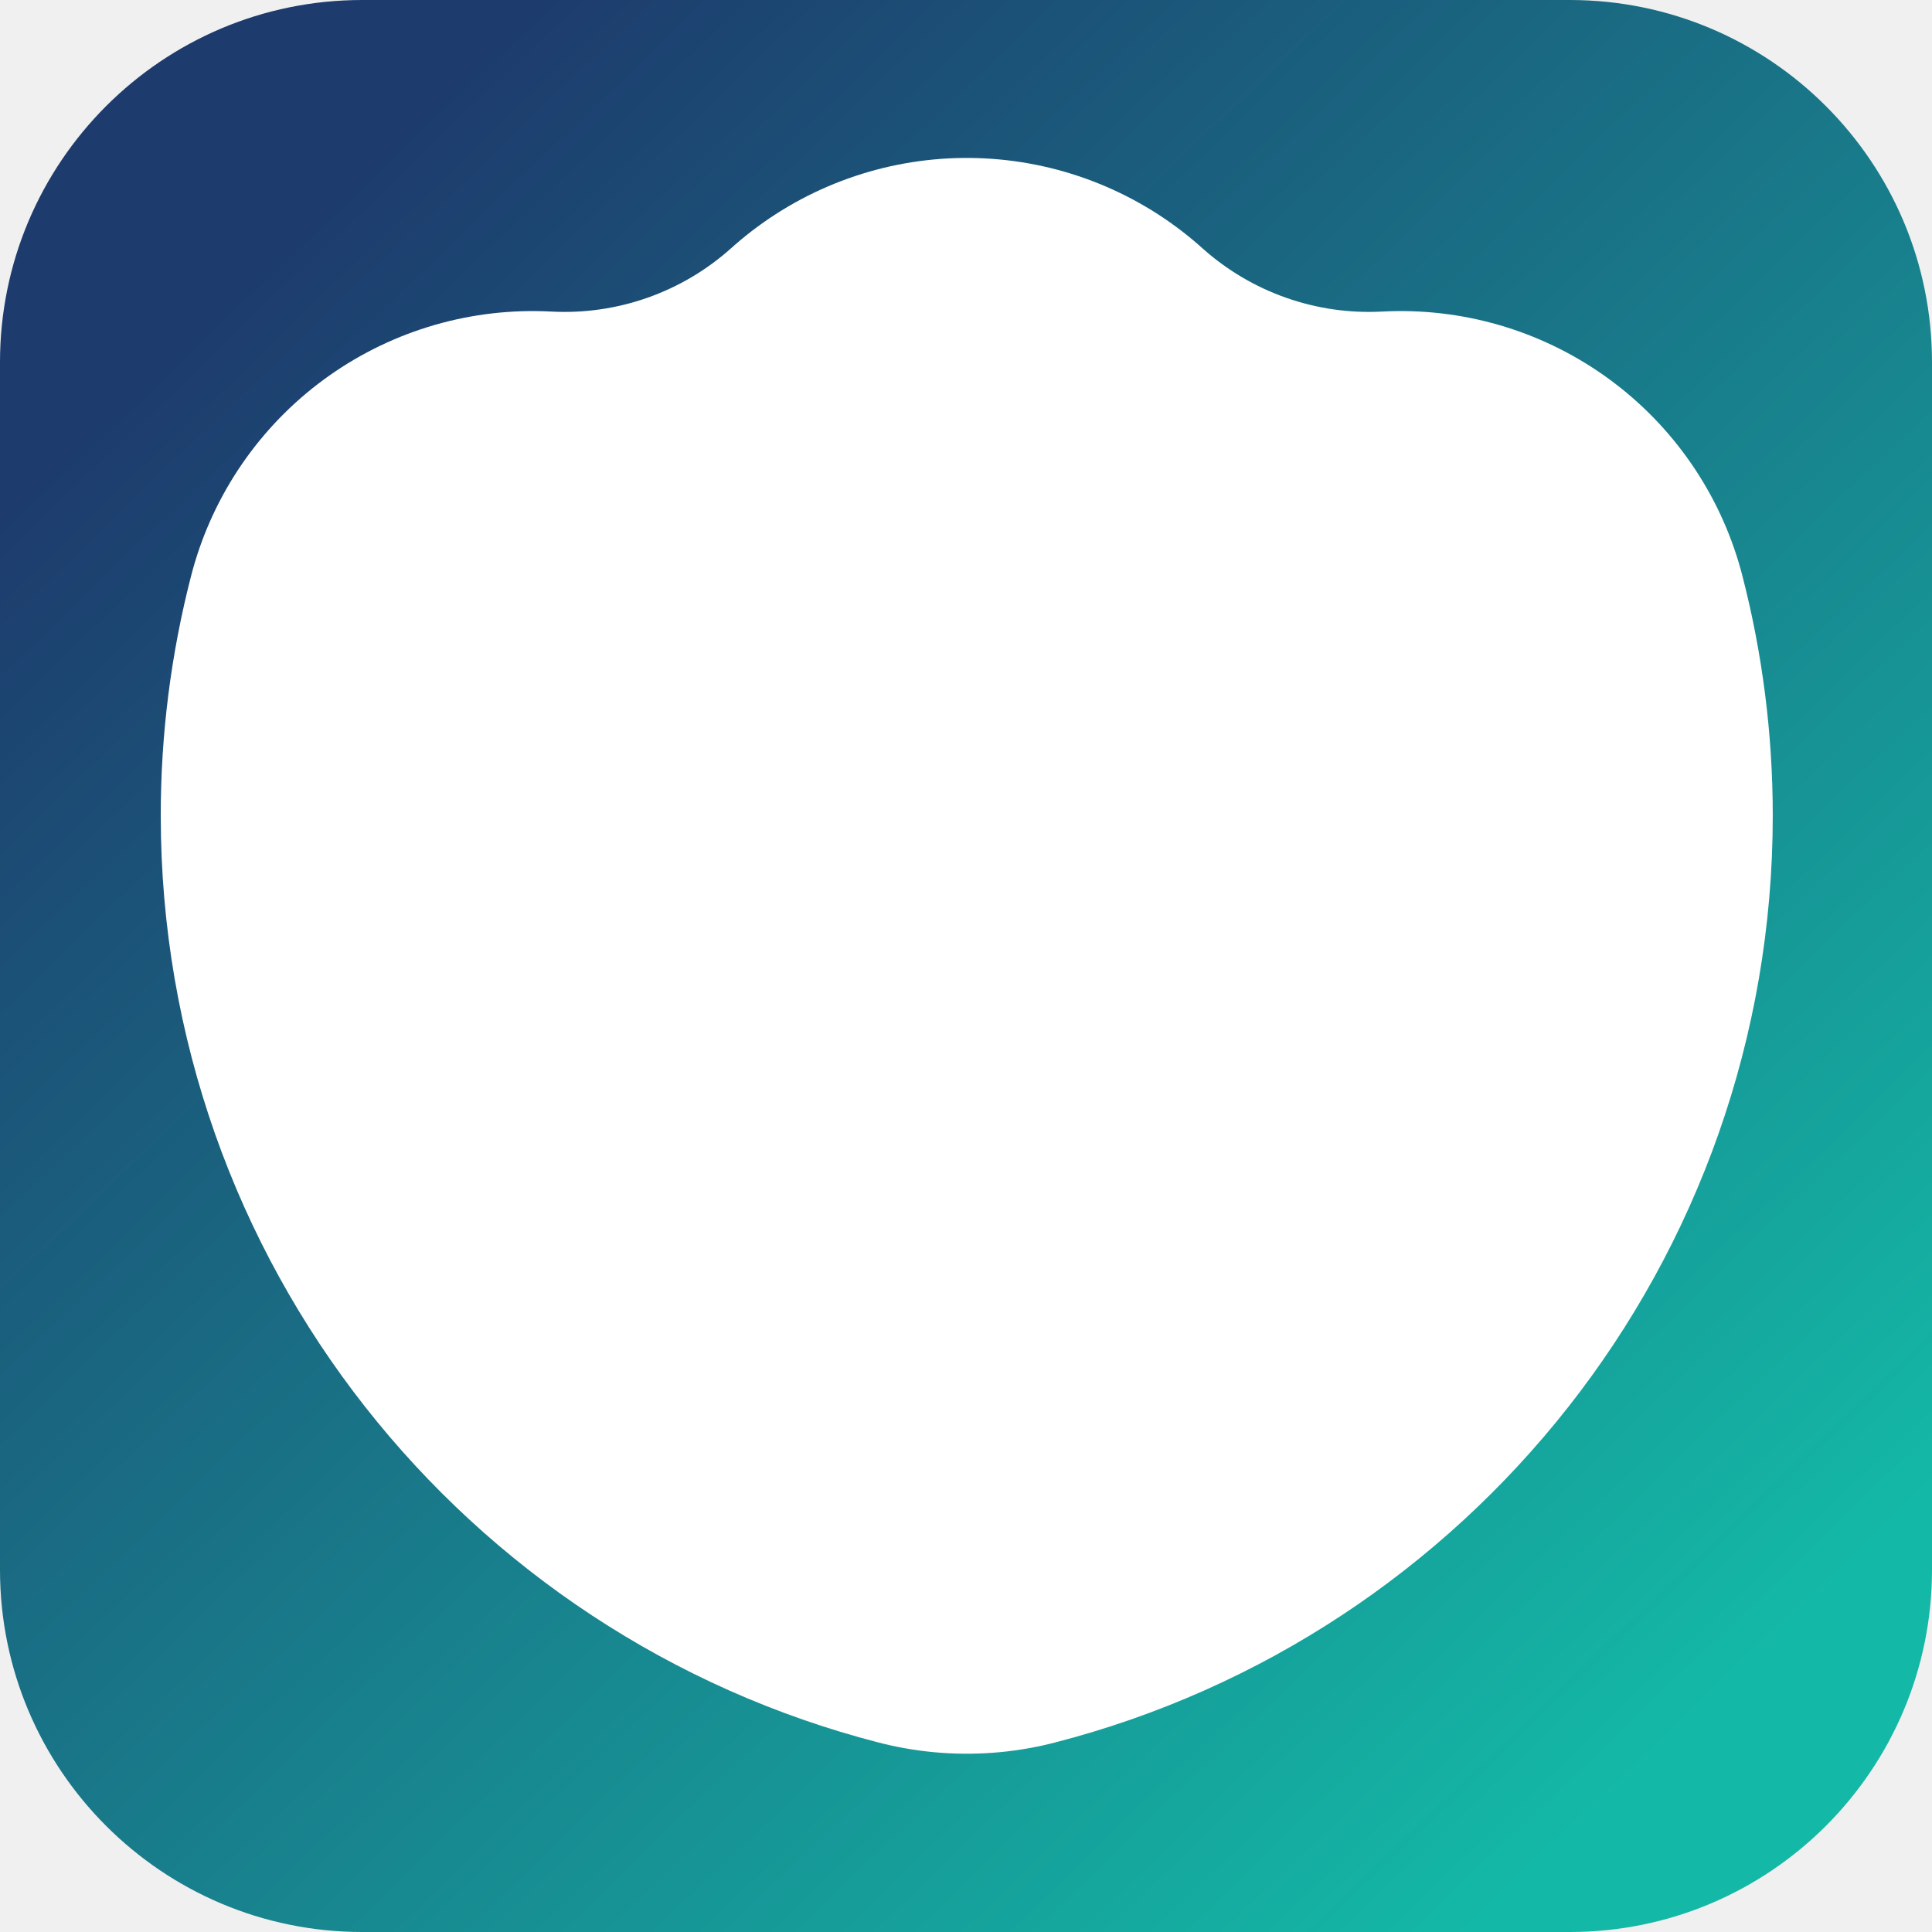
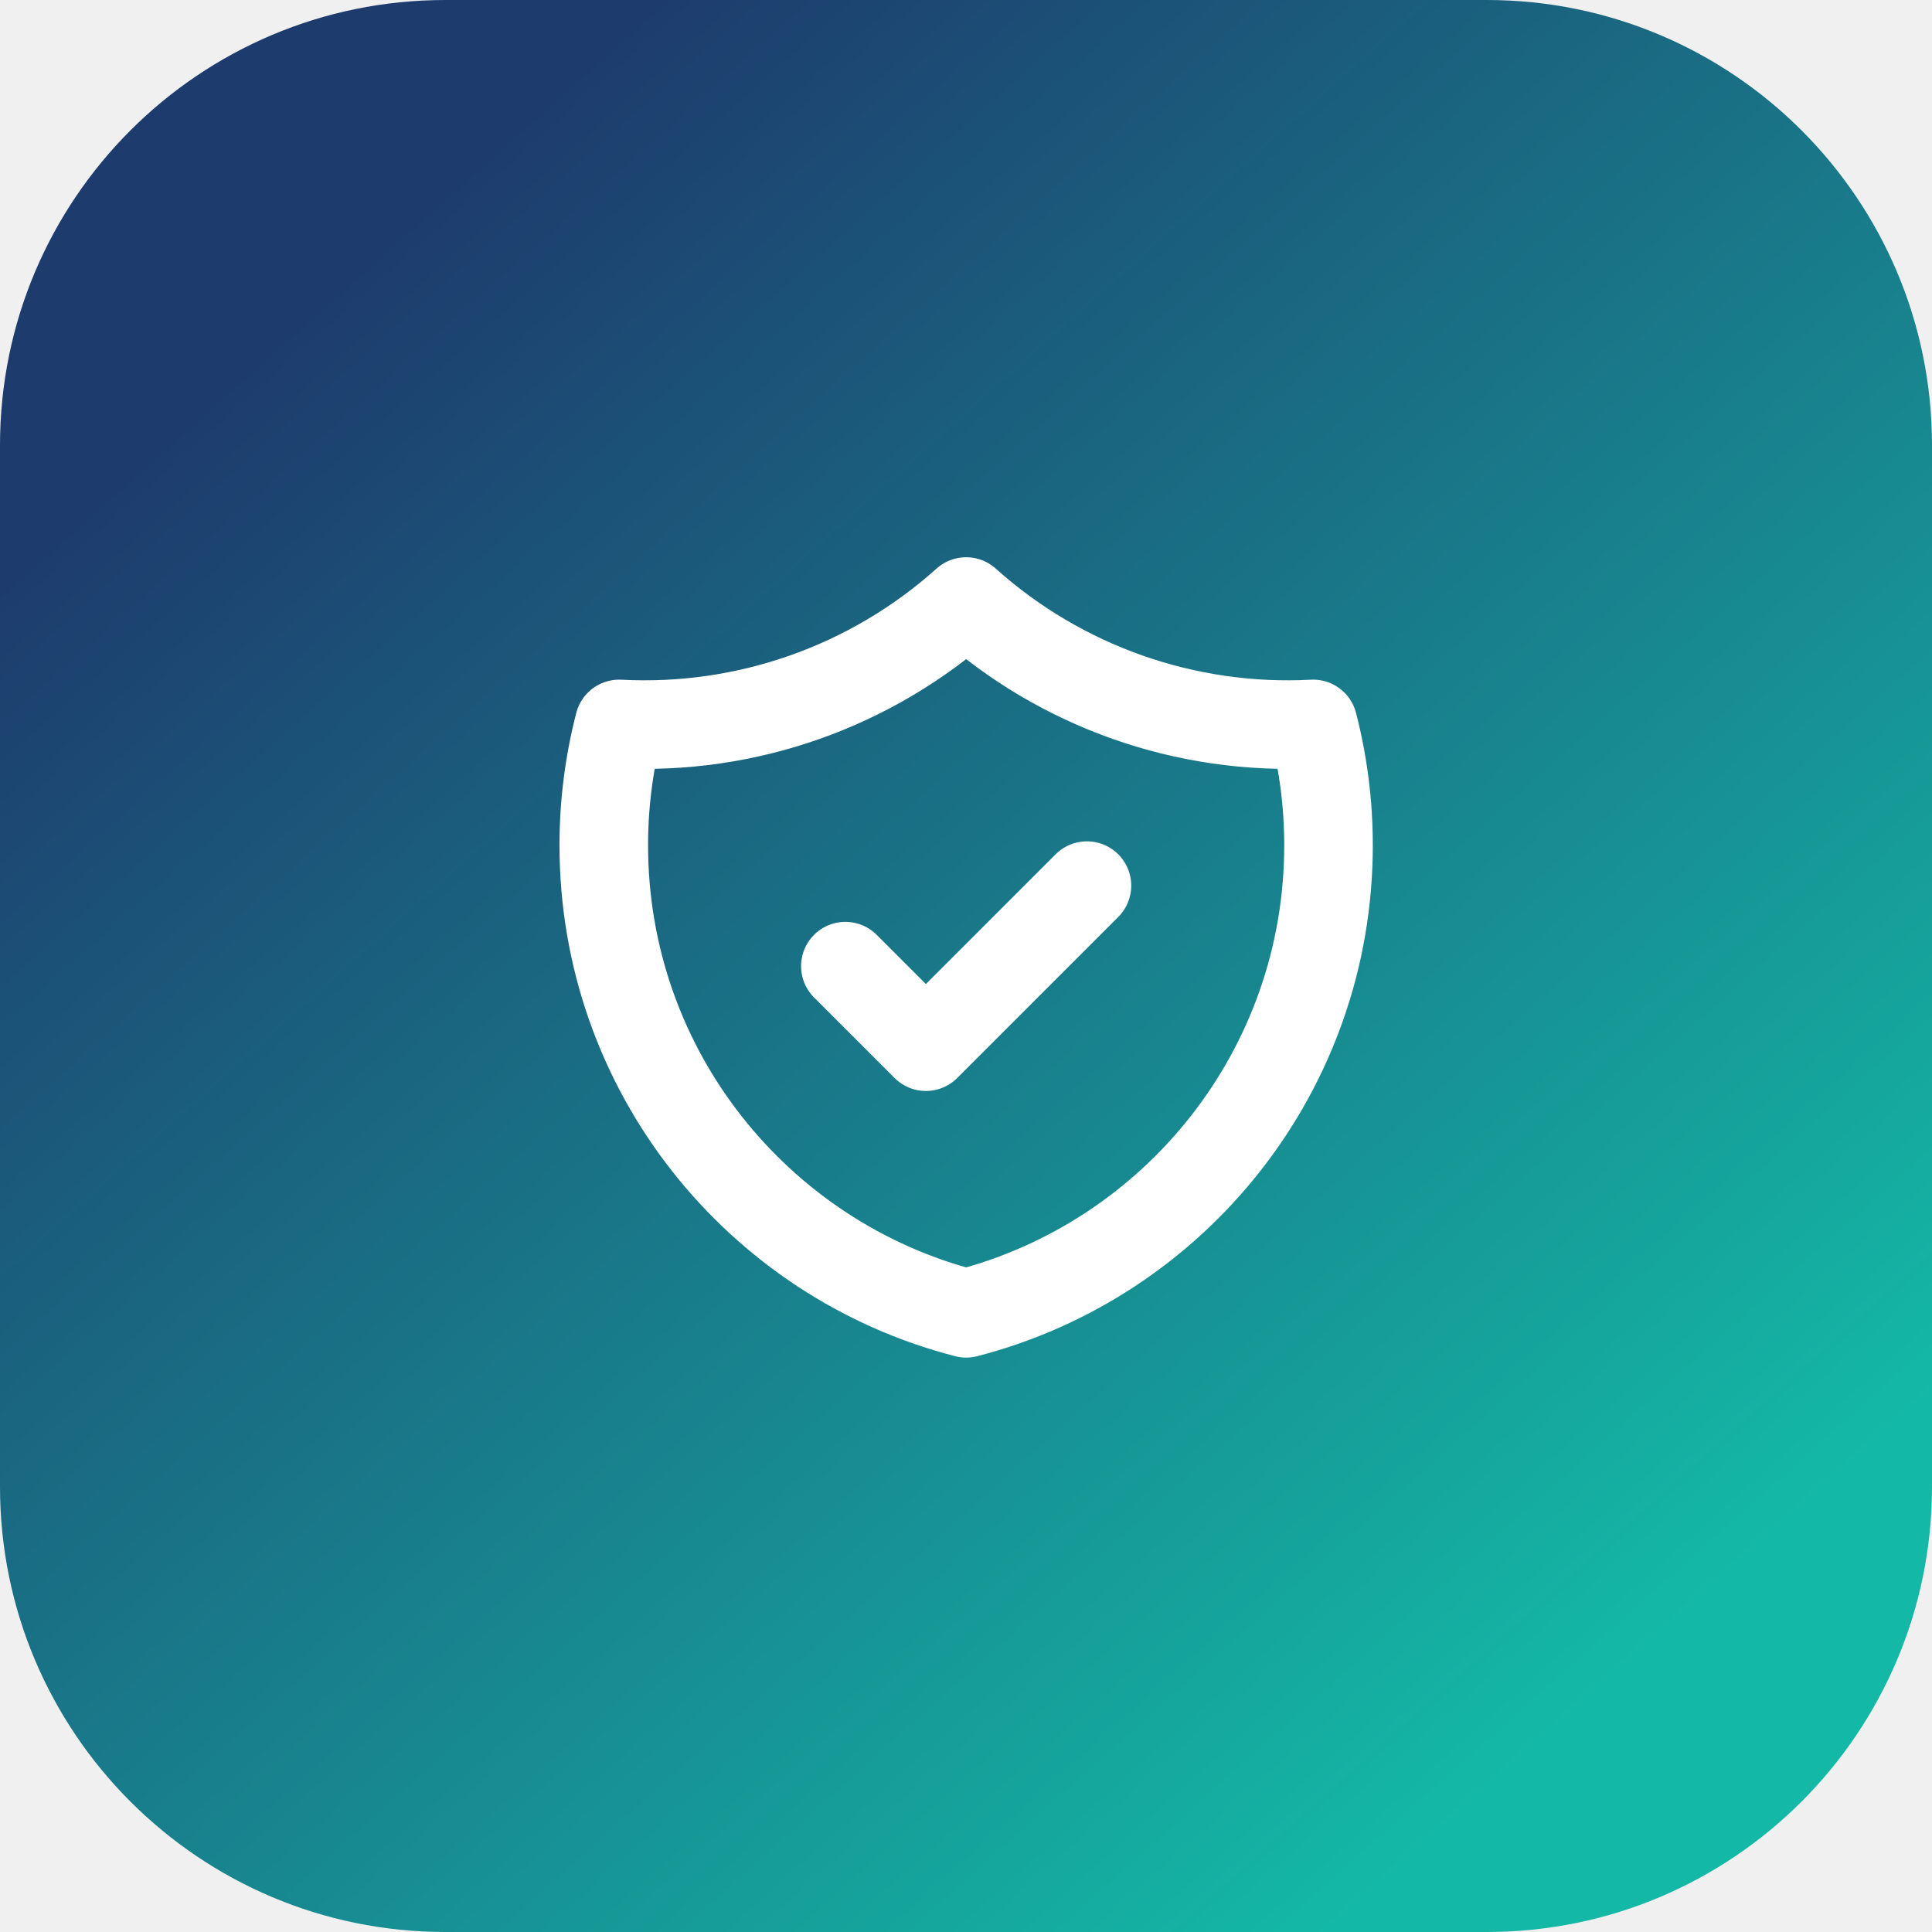
<svg xmlns="http://www.w3.org/2000/svg" viewBox="0 0 512 512" fill="none">
  <defs>
-     <linearGradient id="a" x1="72" y1="64" x2="448" y2="456" gradientUnits="userSpaceOnUse">
+     <linearGradient id="g512" x1="88" y1="72" x2="424" y2="448" gradientUnits="userSpaceOnUse">
      <stop stop-color="#1d3b6d" />
      <stop offset="1" stop-color="#14b8a6" />
    </linearGradient>
  </defs>
-   <rect width="512" height="512" rx="96" fill="url(#a)" />
-   <path stroke="#fff" stroke-width="14" stroke-linecap="round" stroke-linejoin="round" fill="none" transform="translate(96, 96) scale(13.35)" d="M9 12l2 2 4-4m5.618-4.016A11.955 11.955 0 0112 2.944a11.955 11.955 0 01-8.618 3.04A12.02 12.02 0 003 9c0 5.591 3.824 10.29 9 11.622 5.176-1.332 9-6.03 9-11.622 0-1.042-.133-2.052-.382-3.016z" />
+   <rect width="512" height="512" rx="118" fill="url(#g512)" />
+   <path fill="none" stroke="#fff" stroke-width="2.2" stroke-linecap="round" stroke-linejoin="round" transform="translate(128 128) scale(10.67)" d="M9 12l2 2 4-4m5.618-4.016A11.955 11.955 0 0112 2.944a11.955 11.955 0 01-8.618 3.04A12.02 12.02 0 003 9c0 5.591 3.824 10.29 9 11.622 5.176-1.332 9-6.03 9-11.622 0-1.042-.133-2.052-.382-3.016z" />
</svg>
